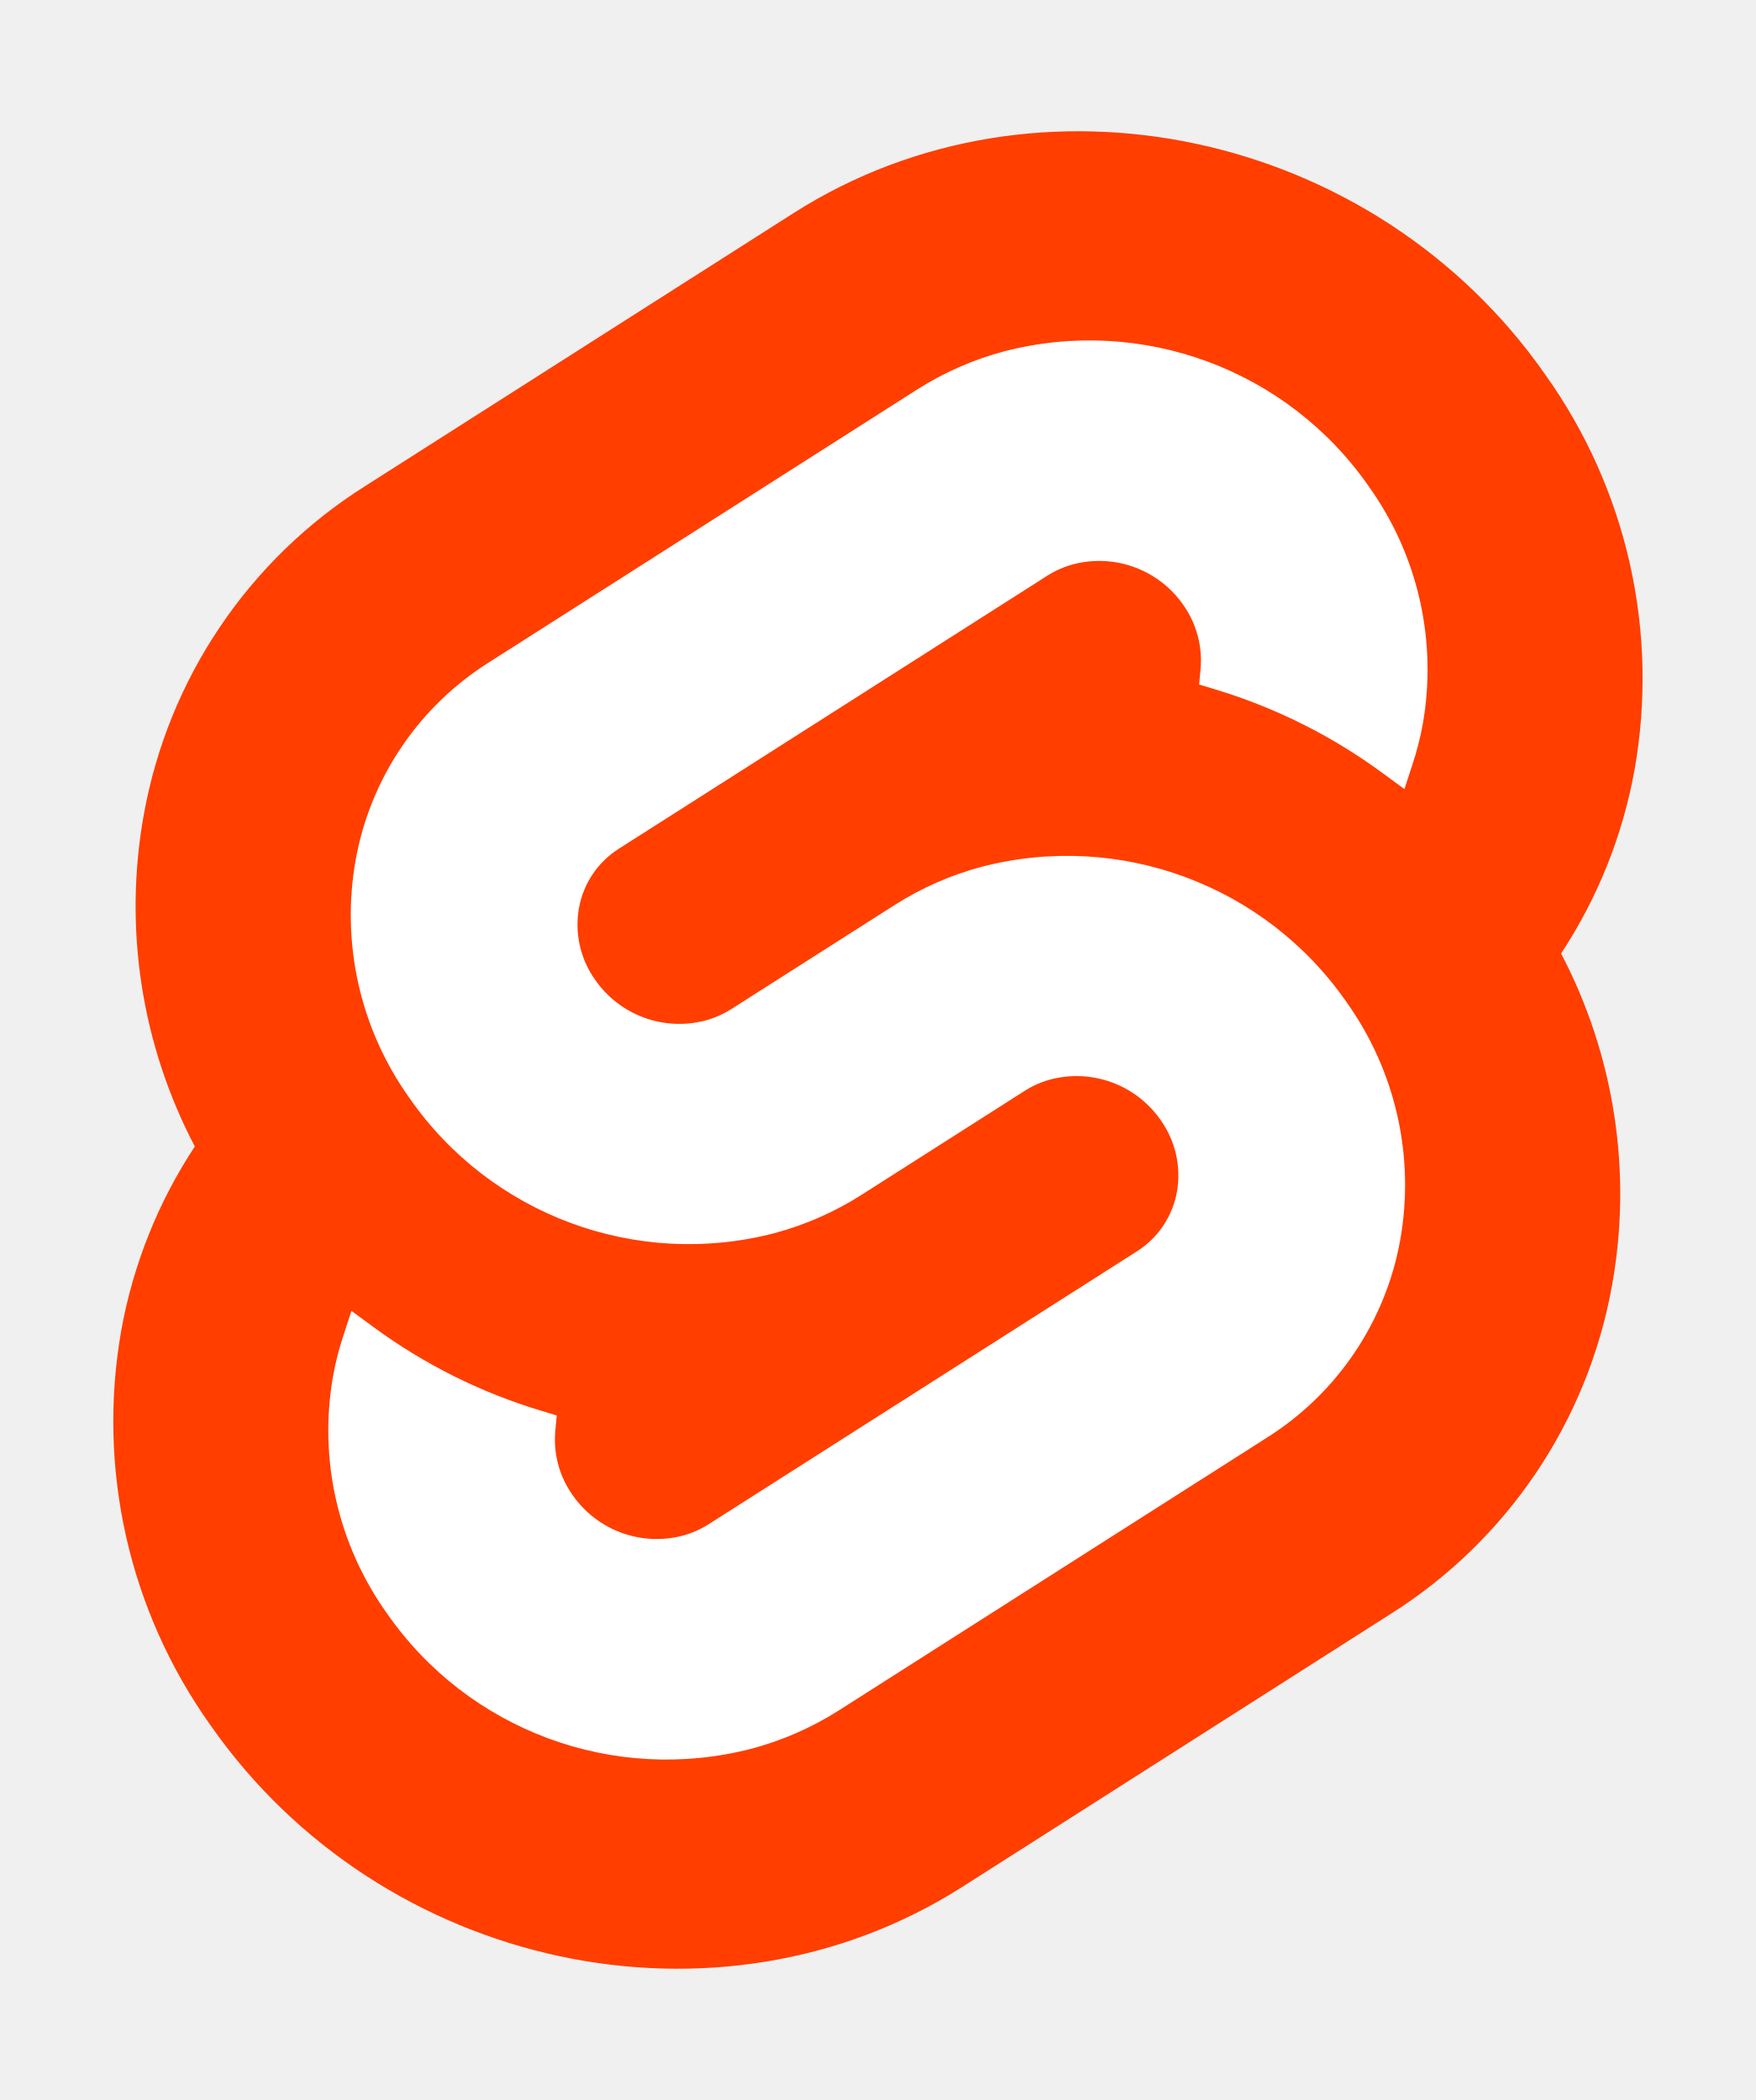
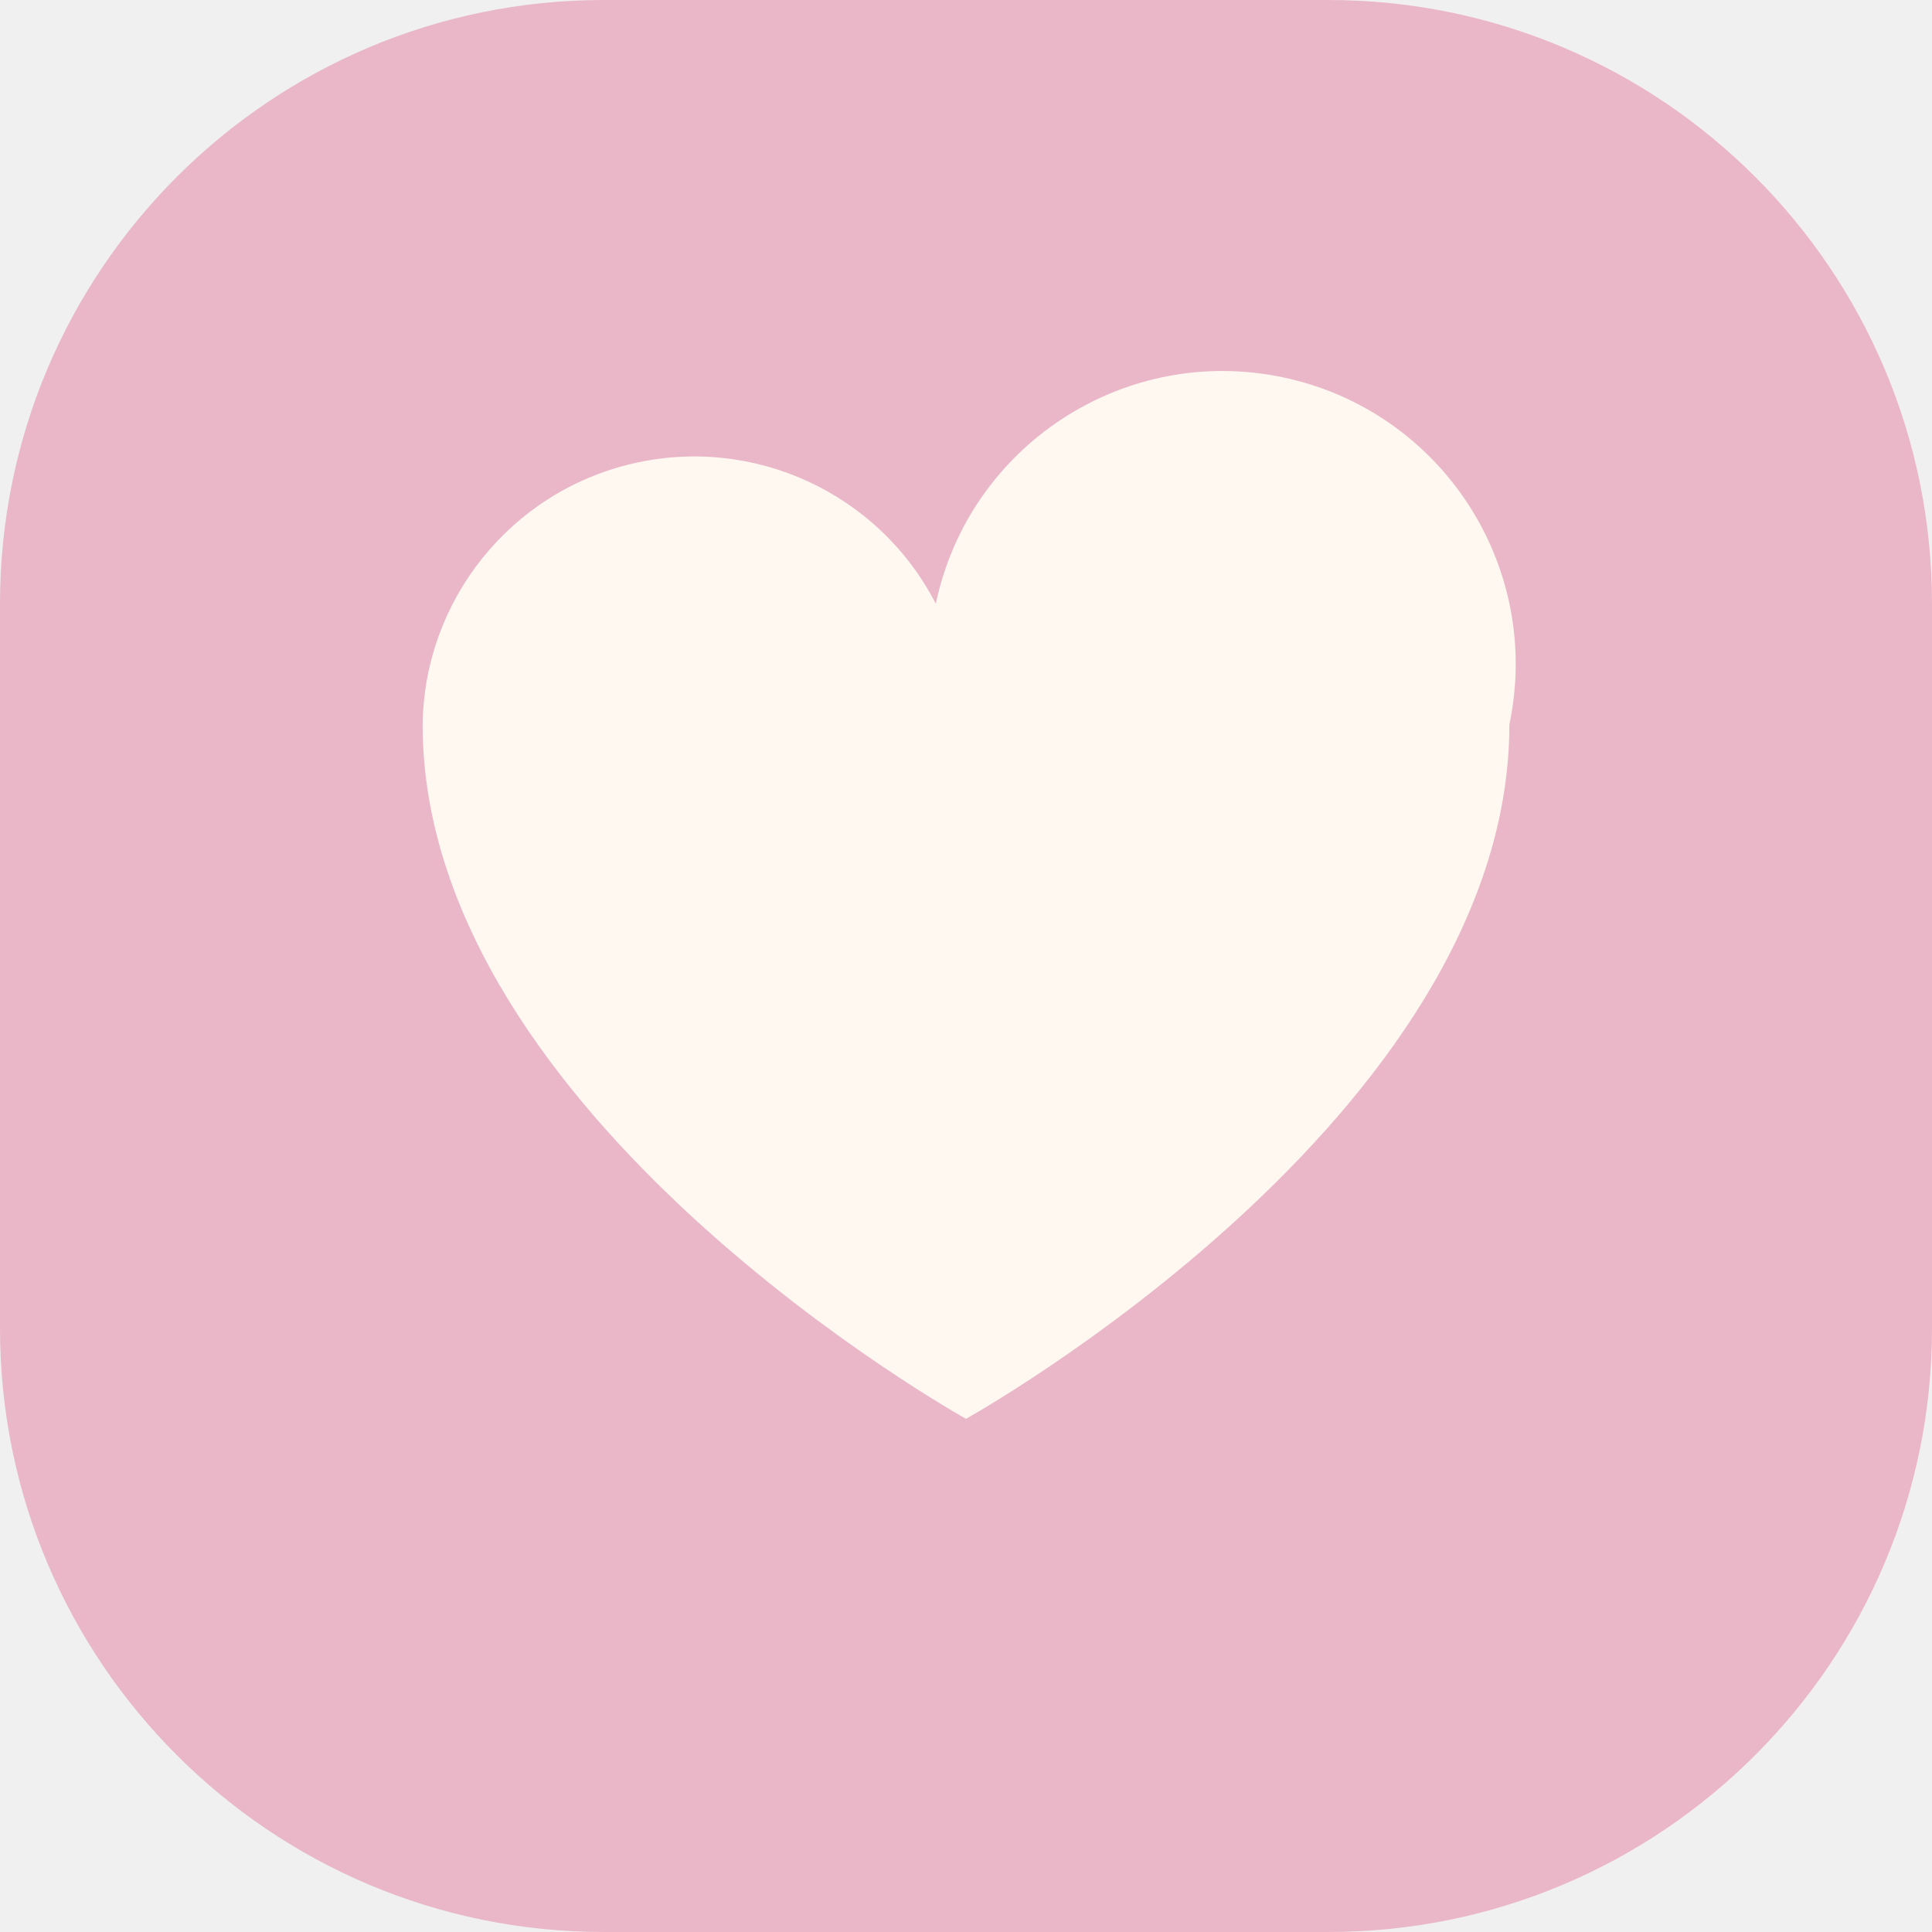
- <svg xmlns="http://www.w3.org/2000/svg" width="107" height="128" viewBox="0 0 107 128">
-   <path d="M94.157 22.819c-10.4-14.885-30.94-19.297-45.792-9.835L22.282 29.608A29.92 29.92 0 0 0 8.764 49.65a31.5 31.5 0 0 0 3.108 20.231 30 30 0 0 0-4.477 11.183 31.9 31.9 0 0 0 5.448 24.116c10.402 14.887 30.942 19.297 45.791 9.835l26.083-16.624A29.92 29.92 0 0 0 98.235 78.35a31.53 31.53 0 0 0-3.105-20.232 30 30 0 0 0 4.474-11.182 31.88 31.88 0 0 0-5.447-24.116" style="fill:#ff3e00" />
-   <path d="M45.817 106.582a20.72 20.72 0 0 1-22.237-8.243 19.17 19.17 0 0 1-3.277-14.503 18 18 0 0 1 .624-2.435l.49-1.498 1.337.981a33.6 33.6 0 0 0 10.203 5.098l.97.294-.09.968a5.85 5.85 0 0 0 1.052 3.878 6.24 6.24 0 0 0 6.695 2.485 5.8 5.8 0 0 0 1.603-.704L69.27 76.28a5.43 5.43 0 0 0 2.45-3.631 5.8 5.8 0 0 0-.987-4.371 6.24 6.24 0 0 0-6.698-2.487 5.7 5.7 0 0 0-1.6.704l-9.953 6.345a19 19 0 0 1-5.296 2.326 20.72 20.72 0 0 1-22.237-8.243 19.17 19.17 0 0 1-3.277-14.502 17.99 17.99 0 0 1 8.13-12.052l26.081-16.623a19 19 0 0 1 5.3-2.329 20.72 20.72 0 0 1 22.237 8.243 19.17 19.17 0 0 1 3.277 14.503 18 18 0 0 1-.624 2.435l-.49 1.498-1.337-.98a33.6 33.6 0 0 0-10.203-5.1l-.97-.294.09-.968a5.86 5.86 0 0 0-1.052-3.878 6.24 6.24 0 0 0-6.696-2.485 5.8 5.8 0 0 0-1.602.704L37.73 51.72a5.42 5.42 0 0 0-2.449 3.63 5.79 5.79 0 0 0 .986 4.372 6.24 6.24 0 0 0 6.698 2.486 5.8 5.8 0 0 0 1.602-.704l9.952-6.342a19 19 0 0 1 5.295-2.328 20.72 20.72 0 0 1 22.237 8.242 19.17 19.17 0 0 1 3.277 14.503 18 18 0 0 1-8.13 12.053l-26.081 16.622a19 19 0 0 1-5.3 2.328" style="fill:#fff" />
+ <svg xmlns="http://www.w3.org/2000/svg" viewBox="0 0 64 64">
+   <rect width="64" height="64" rx="20" fill="#eab7c8" />
+   <path d="M32 47S14 37 14 24a9 9 0 0 1 17-4 9 9 0 0 1 19 4c0 13-18 23-18 23Z" fill="#fff8f1" />
</svg>
